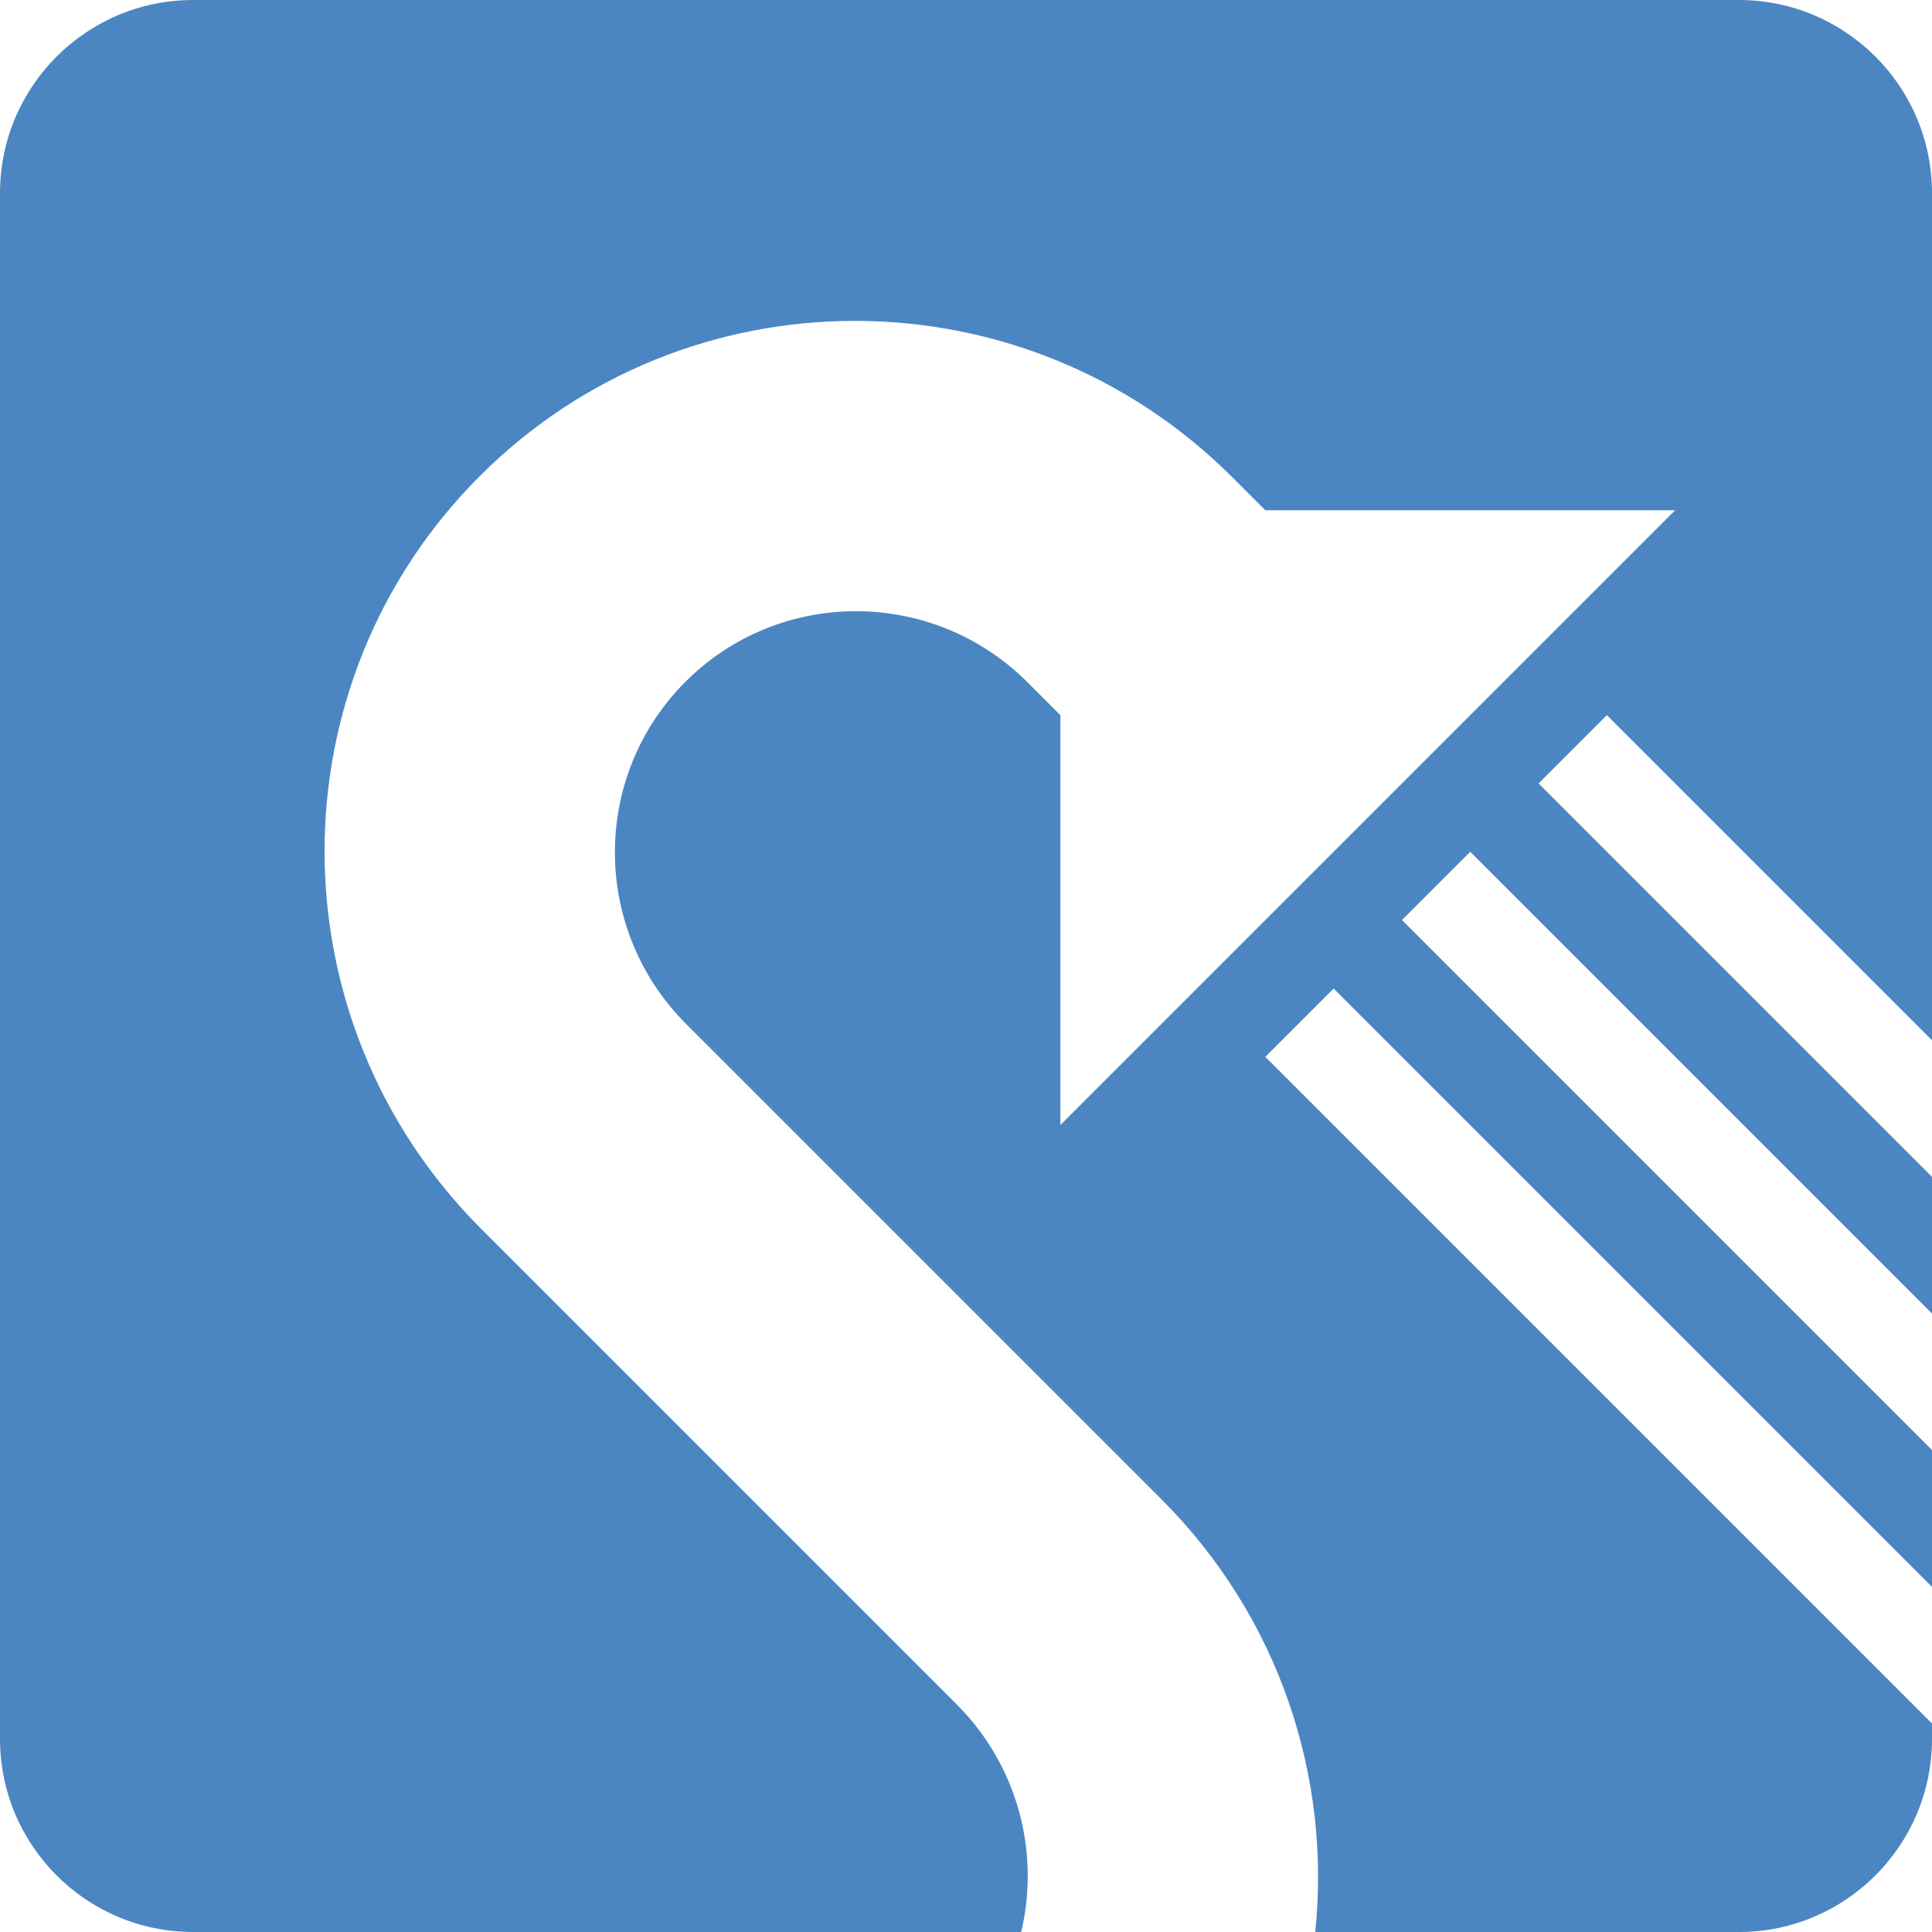
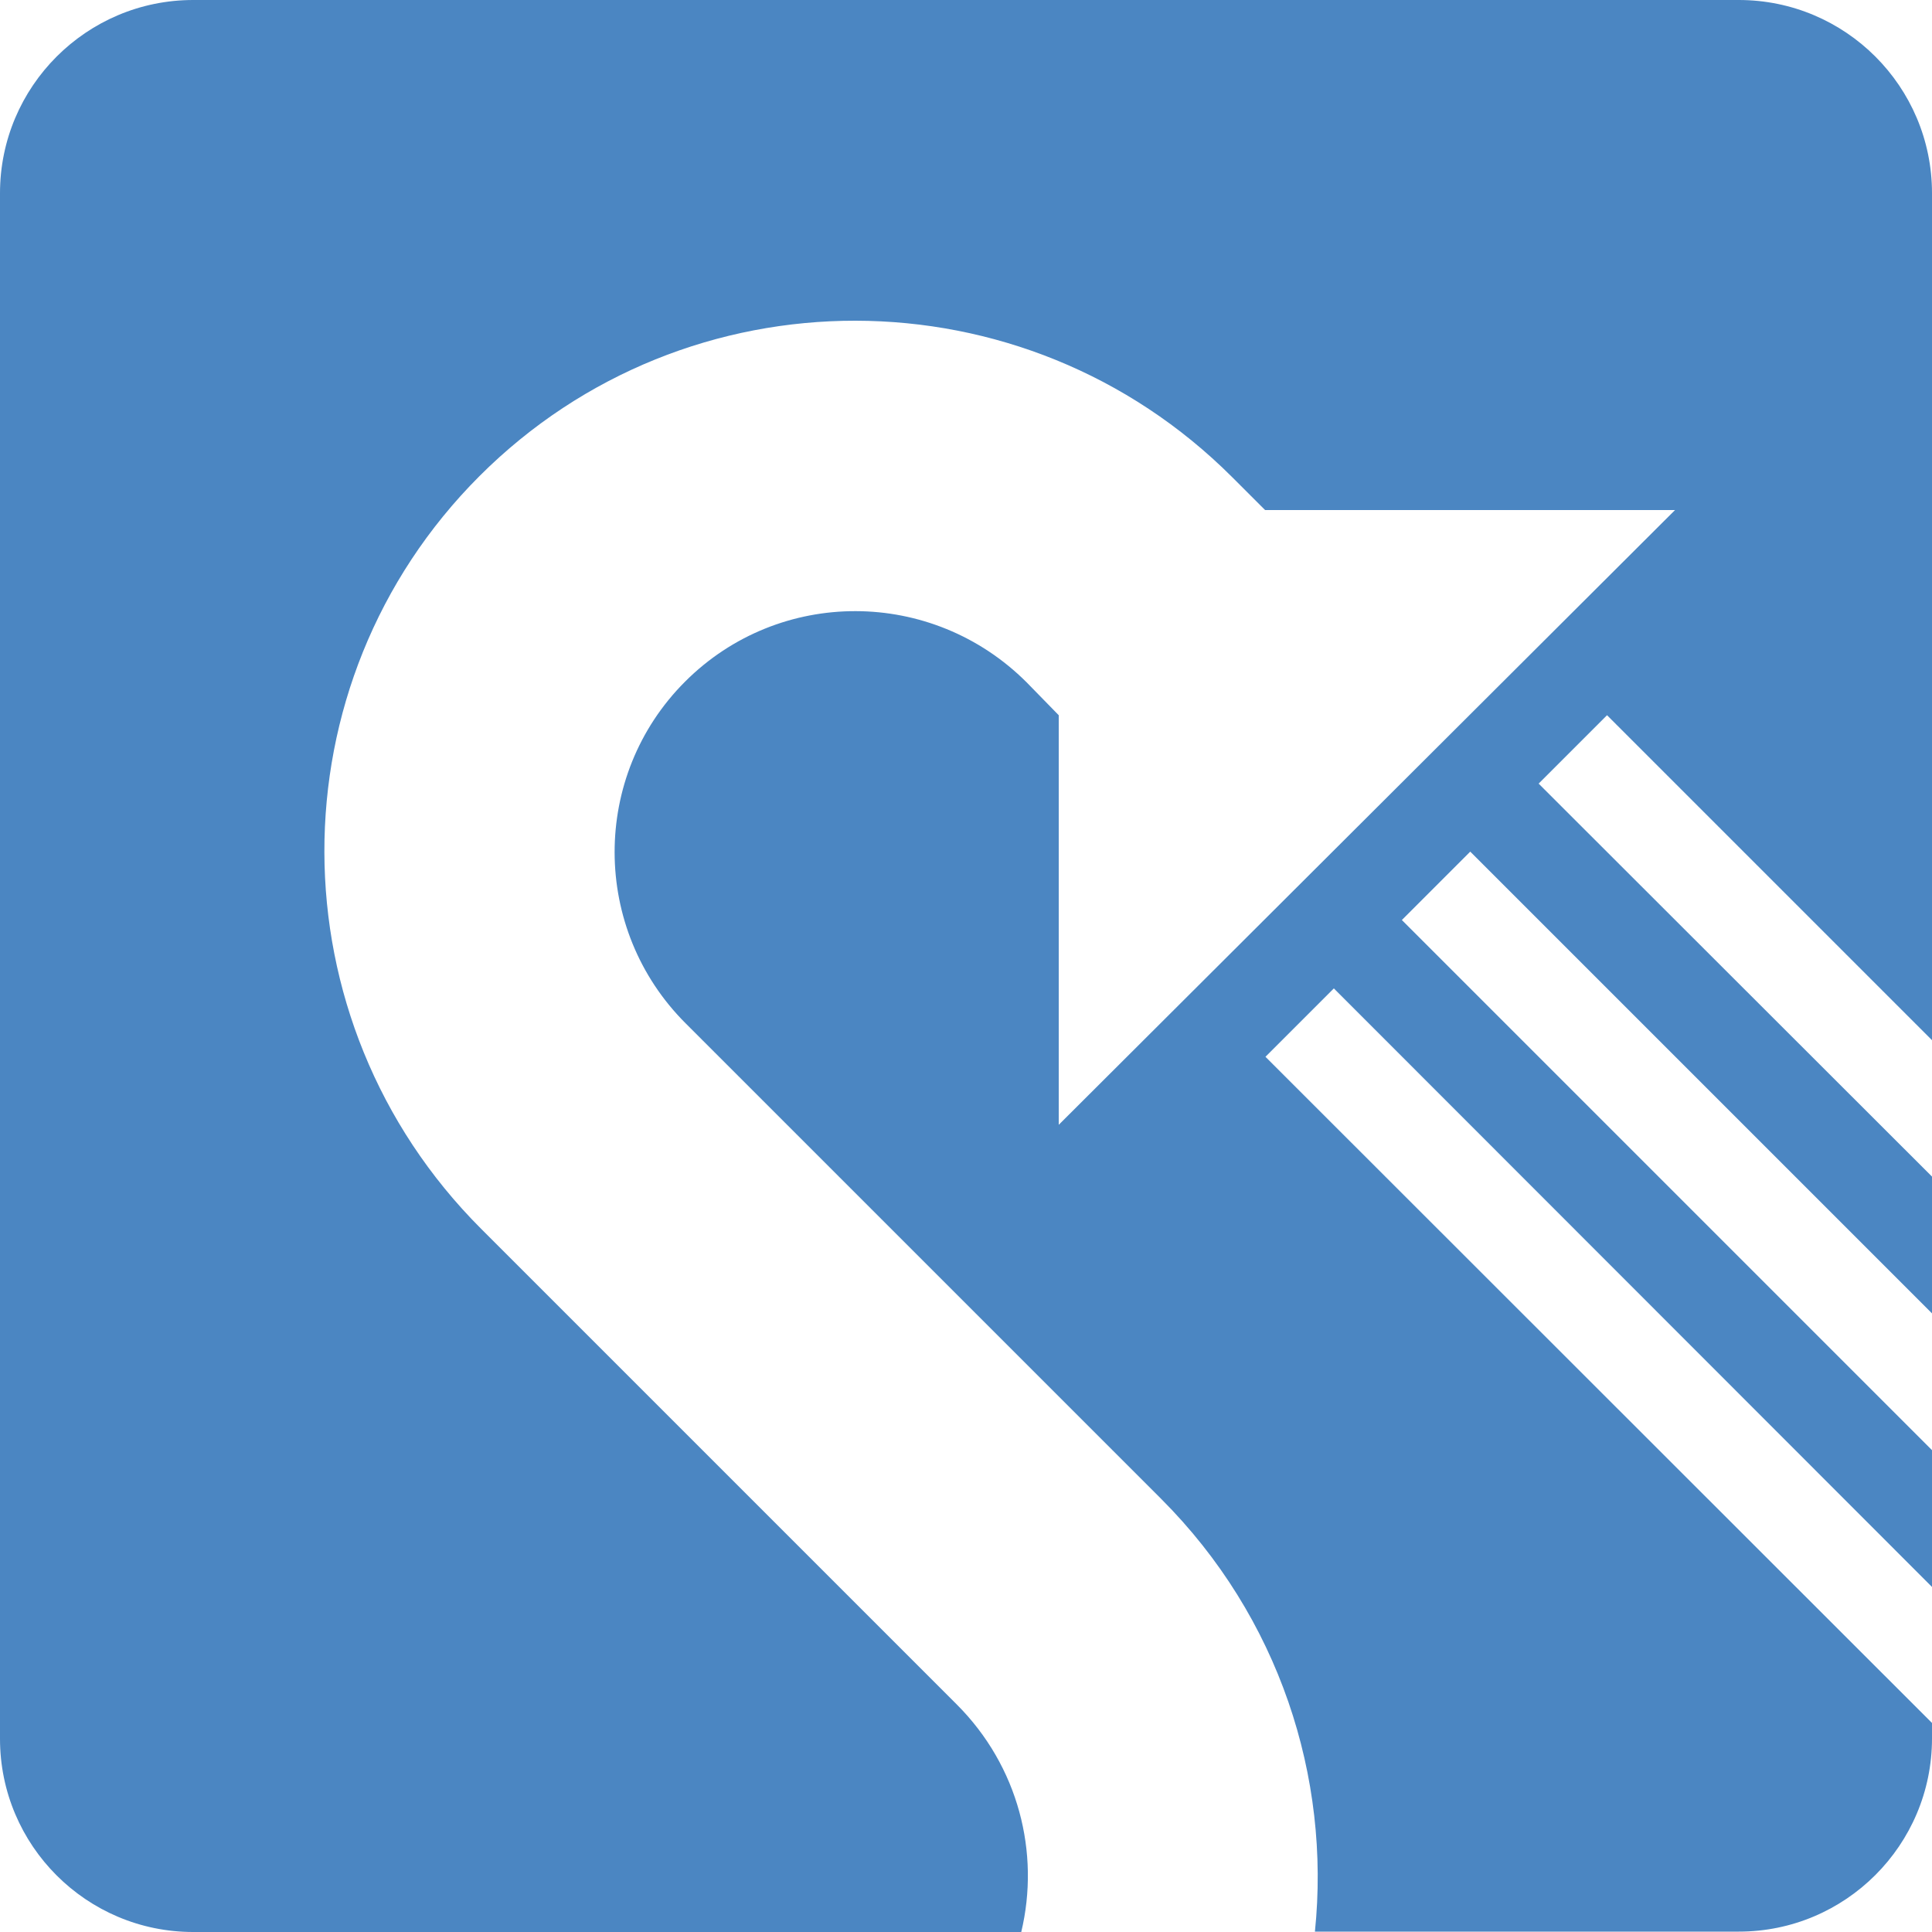
- <svg xmlns="http://www.w3.org/2000/svg" width="500" height="500" viewBox="0 0 500 500">
-   <path d="M50 500c-27.614 0-50-22.386-50-50v-400c0-27.614 22.386-50 50-50h400c27.615 0 50 22.386 50 50v219.224l-84.141-84.141-17.678 17.678 101.818 101.818v35.355l-119.496-119.496-17.678 17.678 137.174 137.174v35.397l-154.851-154.851-17.677 17.677 172.528 172.528v3.961c0 27.614-22.385 50-50 50h-109.618c4.128-39.908-9.142-81.331-39.788-111.978l-61.52-61.518-61.517-61.518c-24.497-24.498-24.568-64.143-.161-88.55 24.407-24.407 64.053-24.335 88.549.161l8.484 8.484v106.067l159.1-159.1h-106.067l-8.484-8.484c-53.893-53.893-141.111-54.051-194.808-.354s-53.539 140.916.354 194.809l61.518 61.518 61.519 61.518c16.006 16.006 21.584 38.48 16.719 58.945zm0 0" fill="#4B86C2" />
+ <svg xmlns="http://www.w3.org/2000/svg" viewBox="0 0 500 500">
+   <path fill="#4b86c2" d="M327.5 273.5l17.7-17.7L500 410.7v-35.4L362.8 238.1l17.7-17.7L500 339.9v-35.4L398.2 202.8l17.7-17.7 84.1 84.1V50c0-27.6-22.4-50-50-50H50C22.4 0 0 22.4 0 50v400c0 27.6 22.4 50 50 50h214.3c4.9-20.5-.7-42.9-16.7-58.9L186 379.5 124.5 318c-53.9-53.9-54.1-141.1-.4-194.8 53.7-53.7 140.9-53.6 194.8.3l8.5 8.5h106.1L274 291.1v-106l-8.3-8.5c-24.5-24.5-64-24.6-88.4-.2s-24.3 64.1.2 88.5l61.5 61.5 61.5 61.5c30.6 30.6 43.9 72.1 39.8 112H450c27.6 0 50-22.4 50-50v-4L327.5 273.5z" />
</svg>
